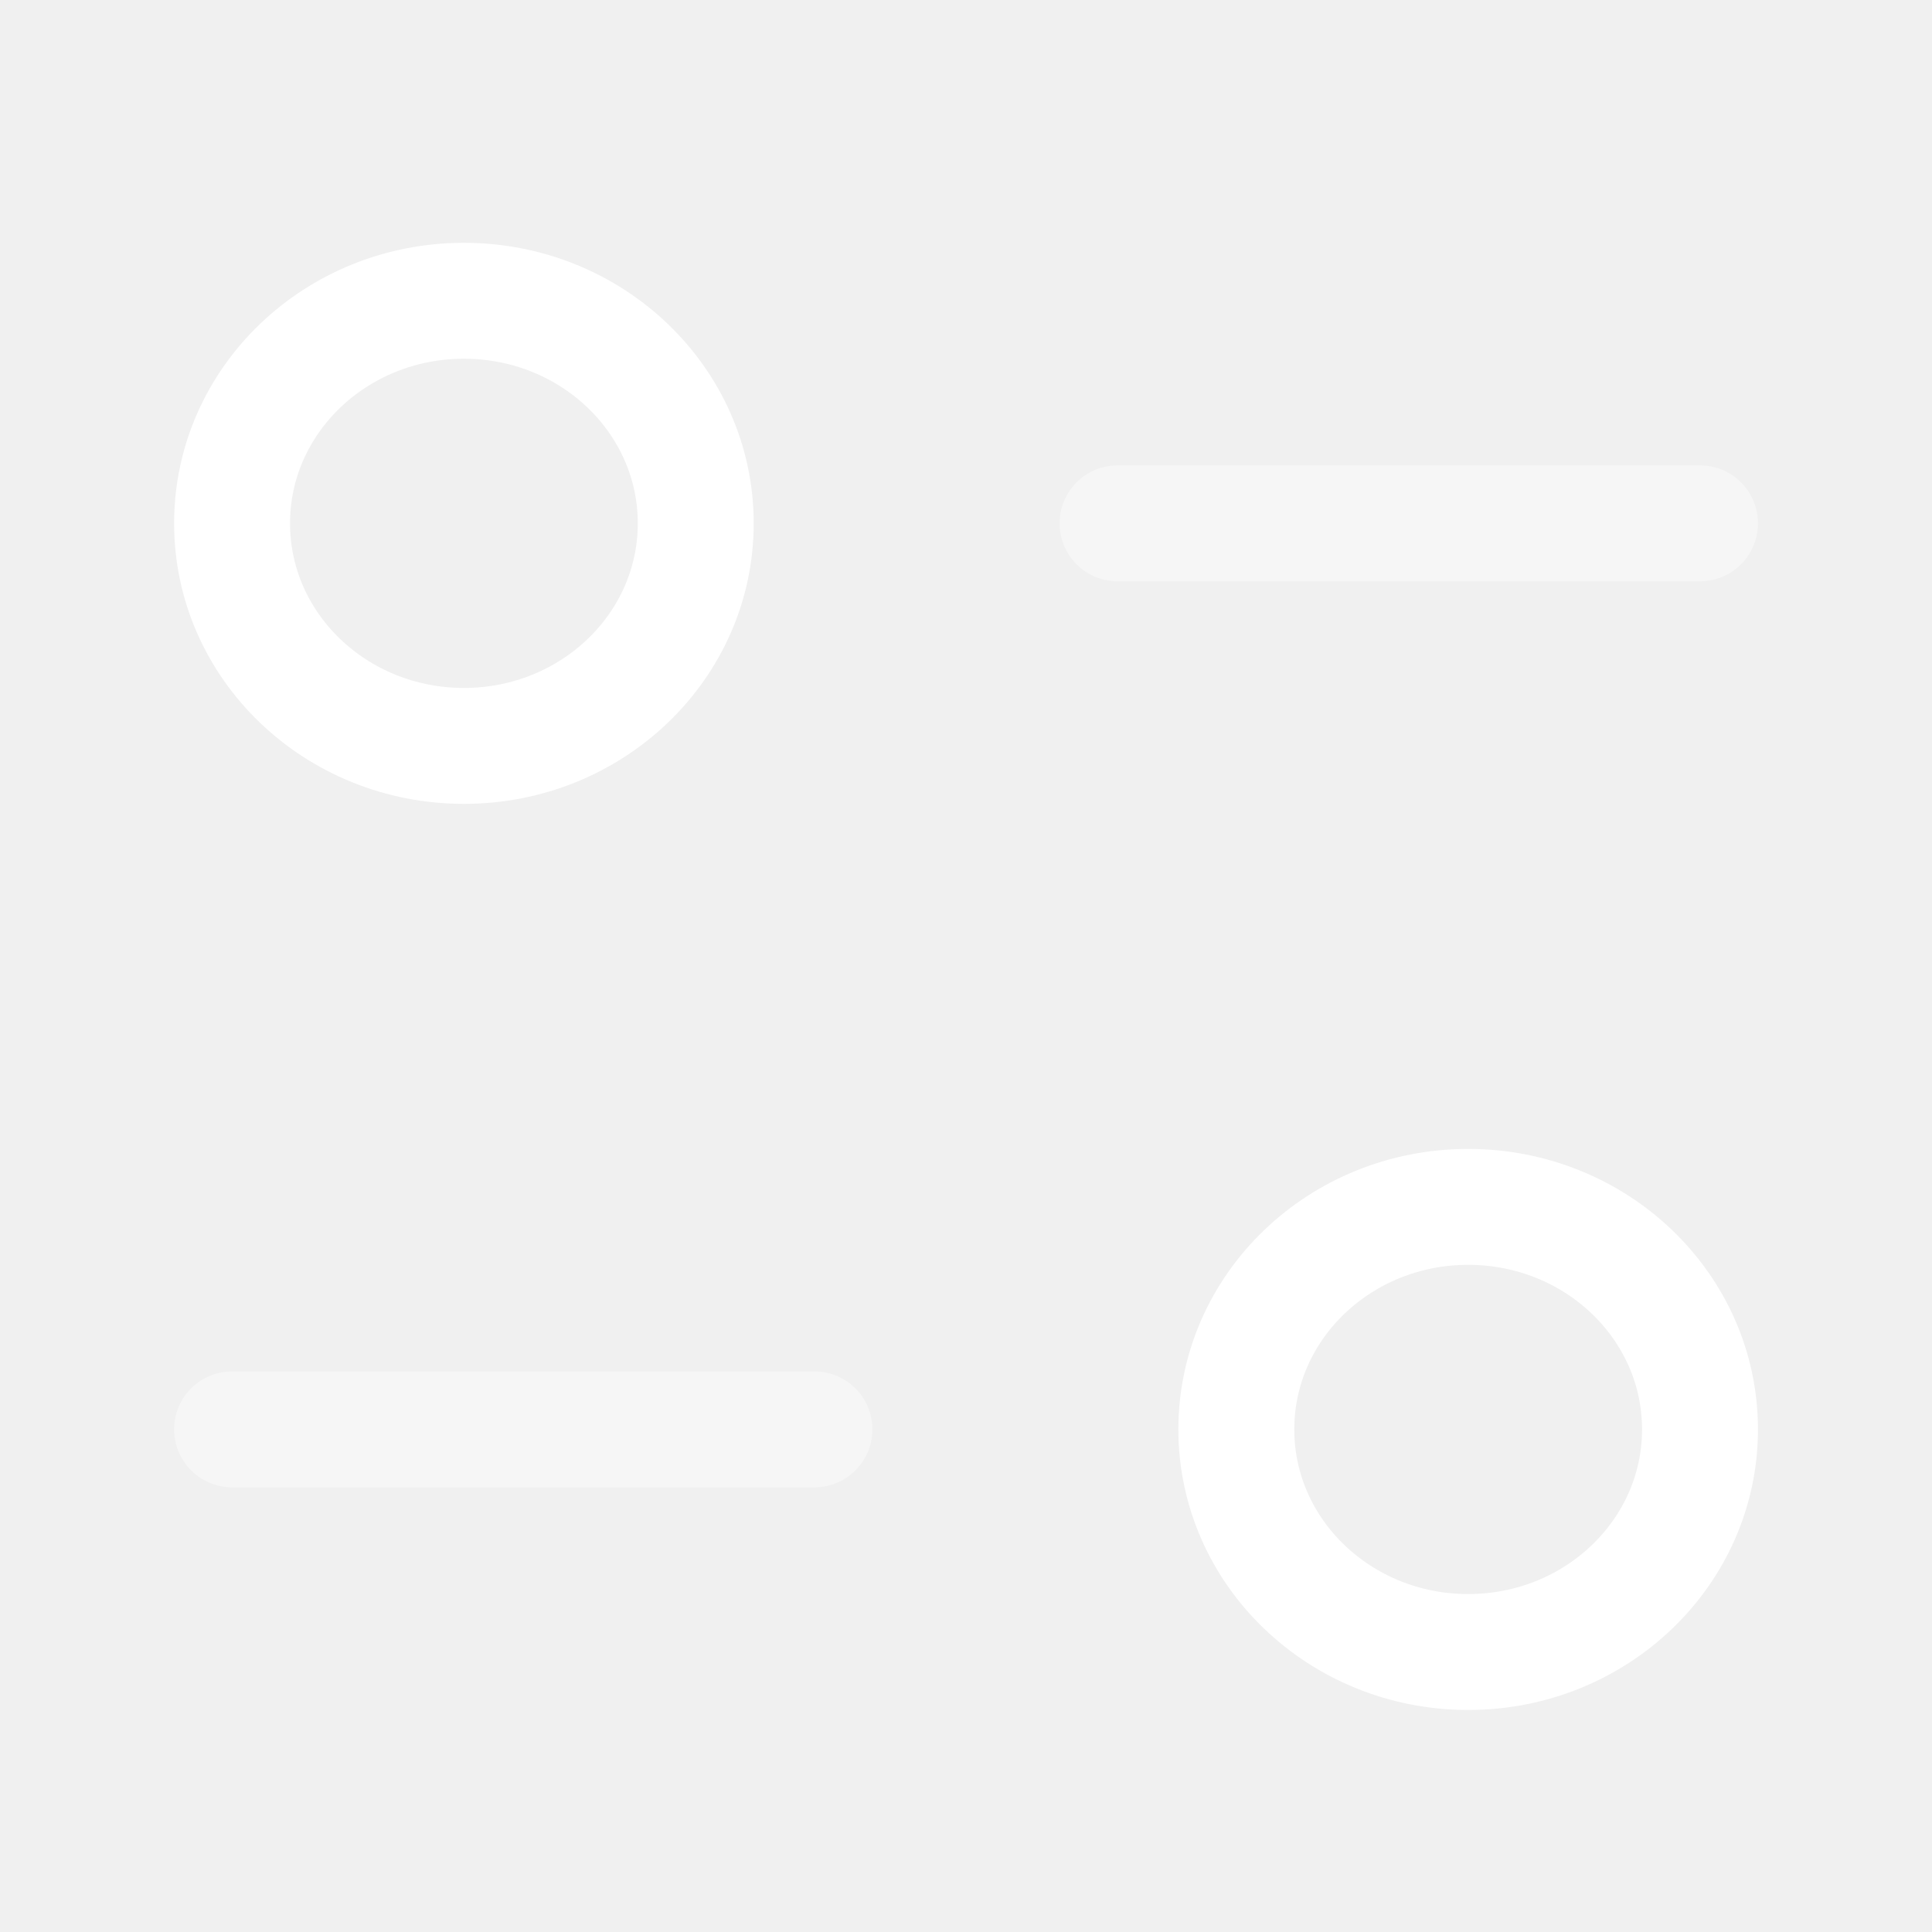
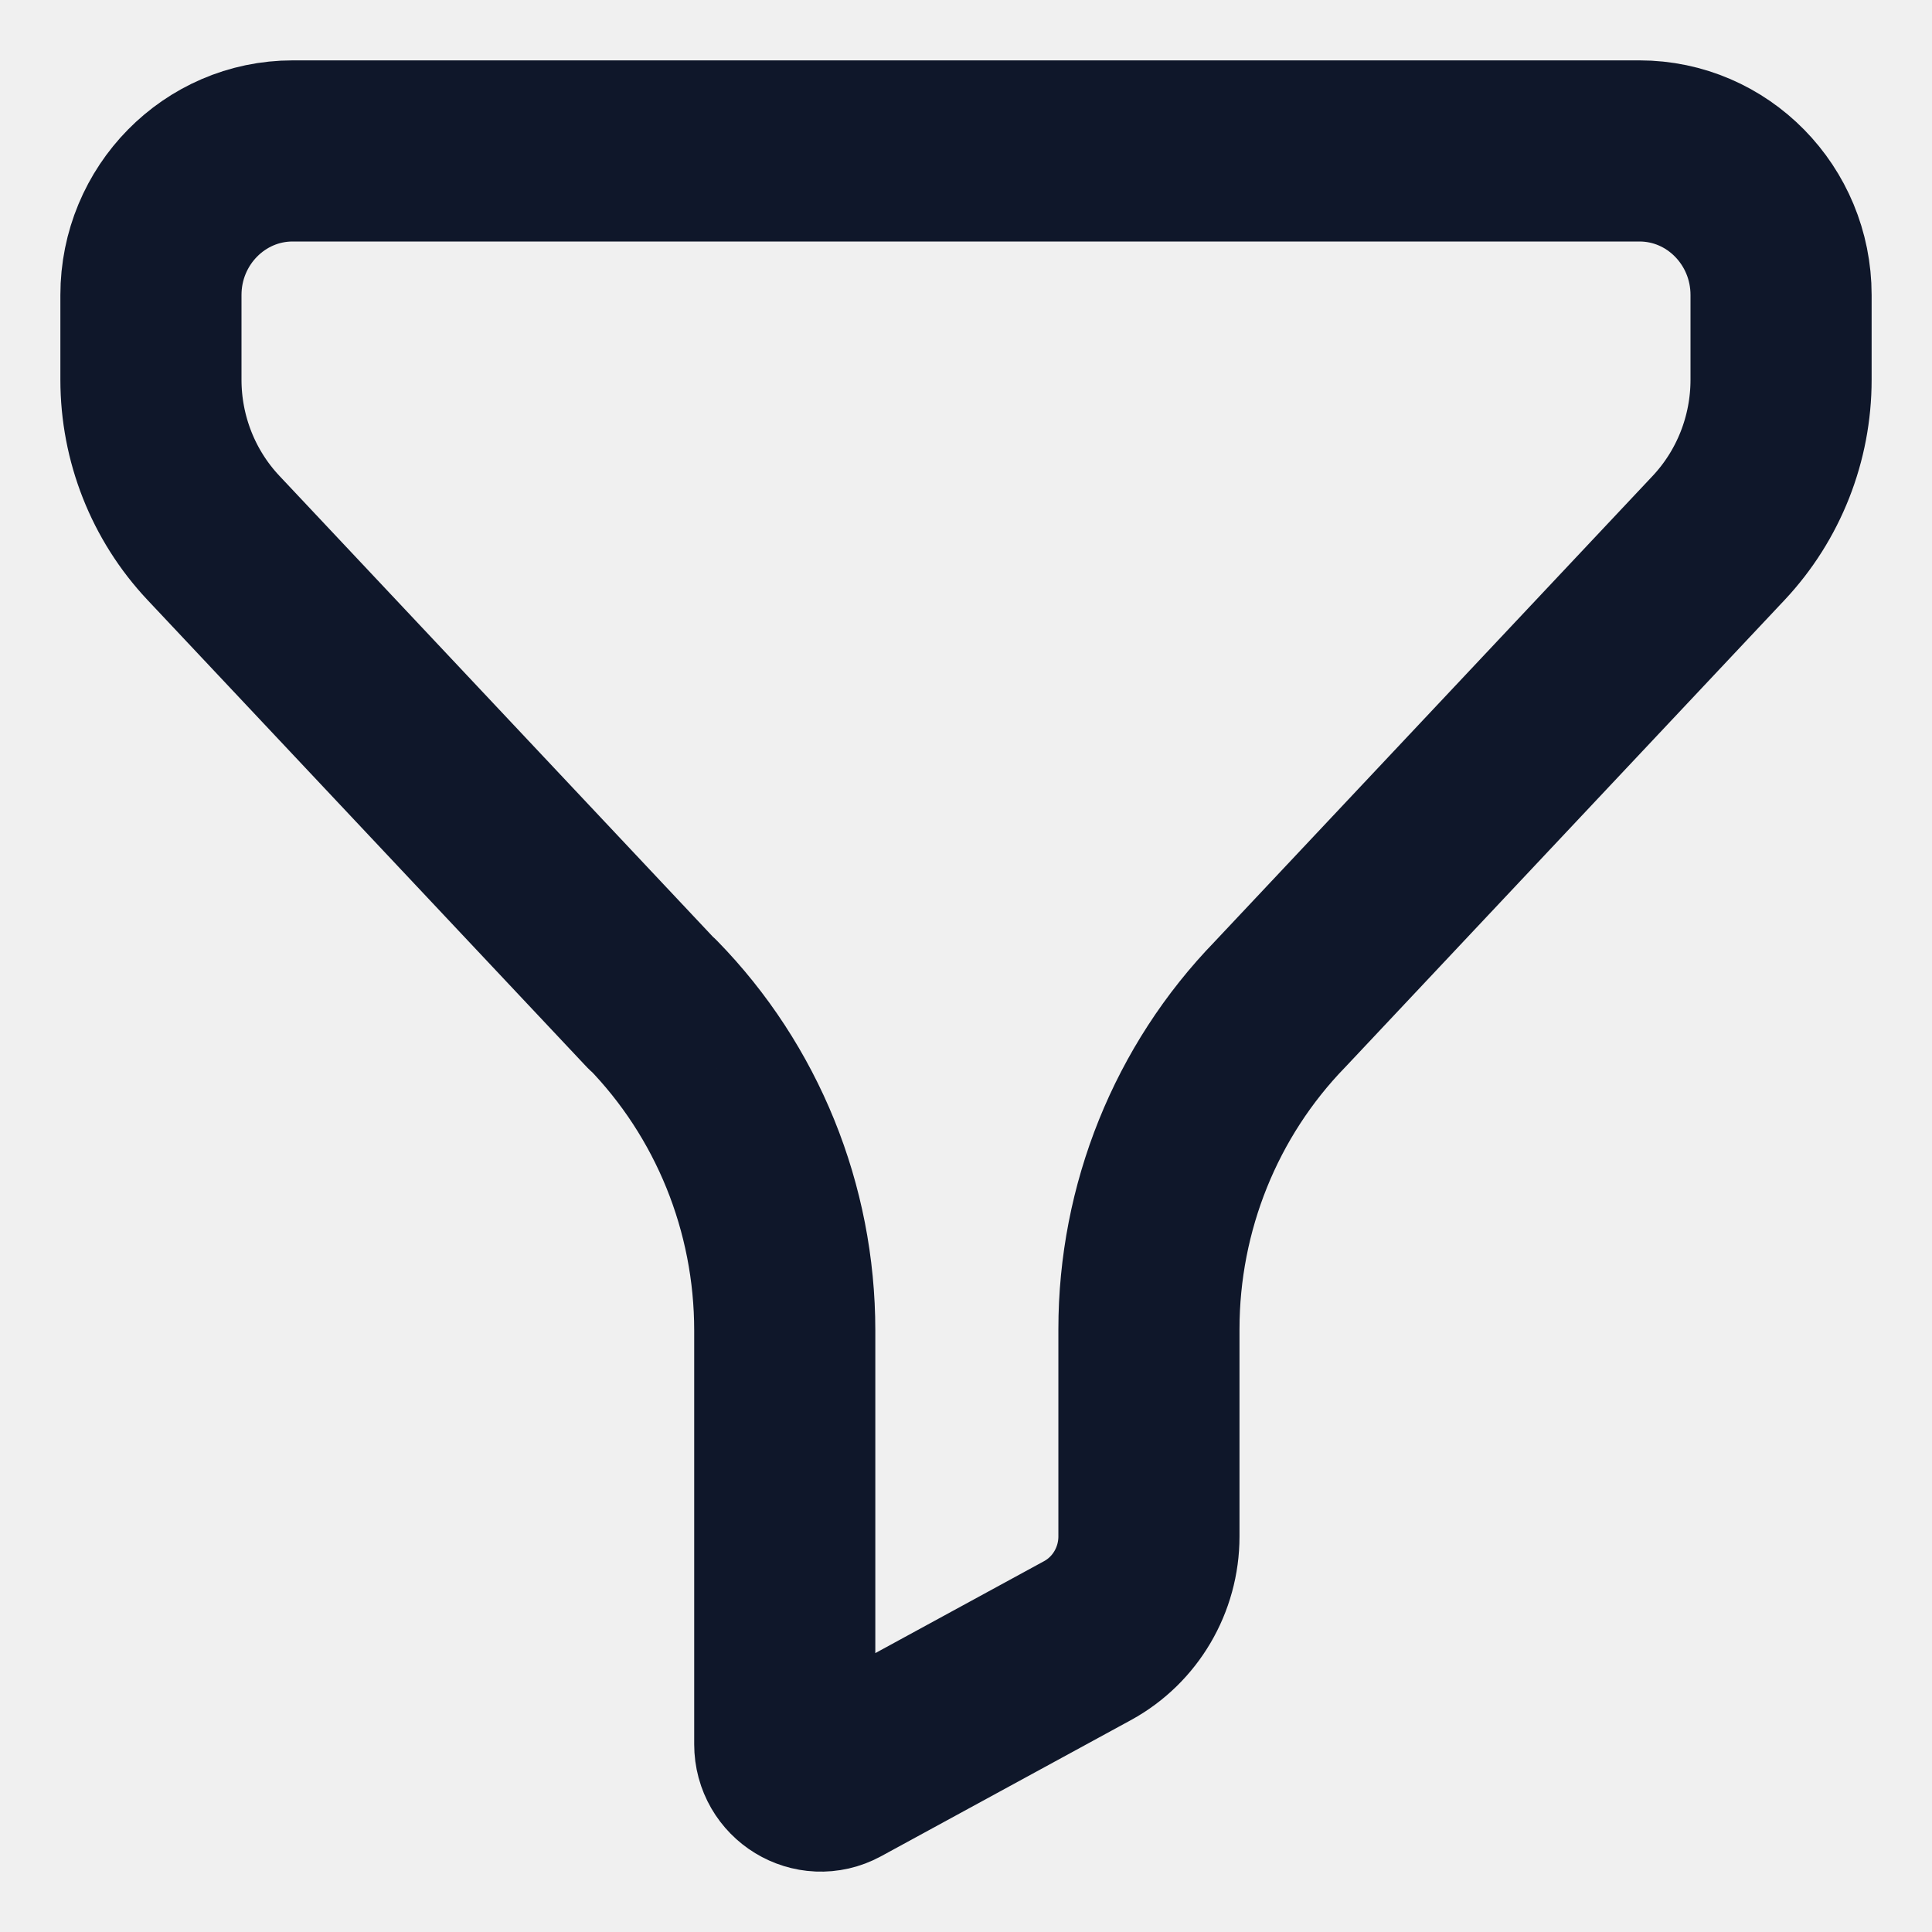
- <svg xmlns="http://www.w3.org/2000/svg" width="25" height="25" viewBox="0 0 25 25" fill="none">
-   <path opacity="0.4" d="M10.539 18.496H3.003" stroke="white" stroke-width="1.5" stroke-linecap="round" stroke-linejoin="round" />
-   <path fill-rule="evenodd" clip-rule="evenodd" d="M21.998 18.497C21.998 20.087 20.655 21.377 18.998 21.377C17.341 21.377 15.998 20.087 15.998 18.497C15.998 16.905 17.341 15.617 18.998 15.617C20.655 15.617 21.998 16.905 21.998 18.497Z" stroke="white" stroke-width="1.5" stroke-linecap="round" stroke-linejoin="round" />
-   <path opacity="0.4" d="M14.461 6.772H21.998" stroke="white" stroke-width="1.5" stroke-linecap="round" stroke-linejoin="round" />
-   <path fill-rule="evenodd" clip-rule="evenodd" d="M3.003 6.772C3.003 8.364 4.346 9.652 6.003 9.652C7.66 9.652 9.003 8.364 9.003 6.772C9.003 5.181 7.66 3.892 6.003 3.892C4.346 3.892 3.003 5.181 3.003 6.772Z" stroke="white" stroke-width="1.5" stroke-linecap="round" stroke-linejoin="round" />
+ <svg xmlns="http://www.w3.org/2000/svg" width="16" height="16" viewBox="0 0 16 16" fill="none">
+   <path fill-rule="evenodd" clip-rule="evenodd" d="M2.424 1.25C1.776 1.25 1.25 1.785 1.25 2.443V3.145C1.25 3.632 1.435 4.101 1.767 4.454L5.401 8.318L5.403 8.316C6.105 9.034 6.499 10.005 6.499 11.018V14.446C6.499 14.675 6.739 14.822 6.938 14.714L9.008 13.586C9.32 13.415 9.515 13.084 9.515 12.724V11.008C9.515 10.002 9.904 9.035 10.6 8.318L14.234 4.454C14.565 4.101 14.75 3.632 14.75 3.145V2.443C14.75 1.785 14.225 1.25 13.577 1.25H2.424Z" stroke="#0F172A" stroke-width="1.5" stroke-linecap="round" stroke-linejoin="round" />
</svg>
